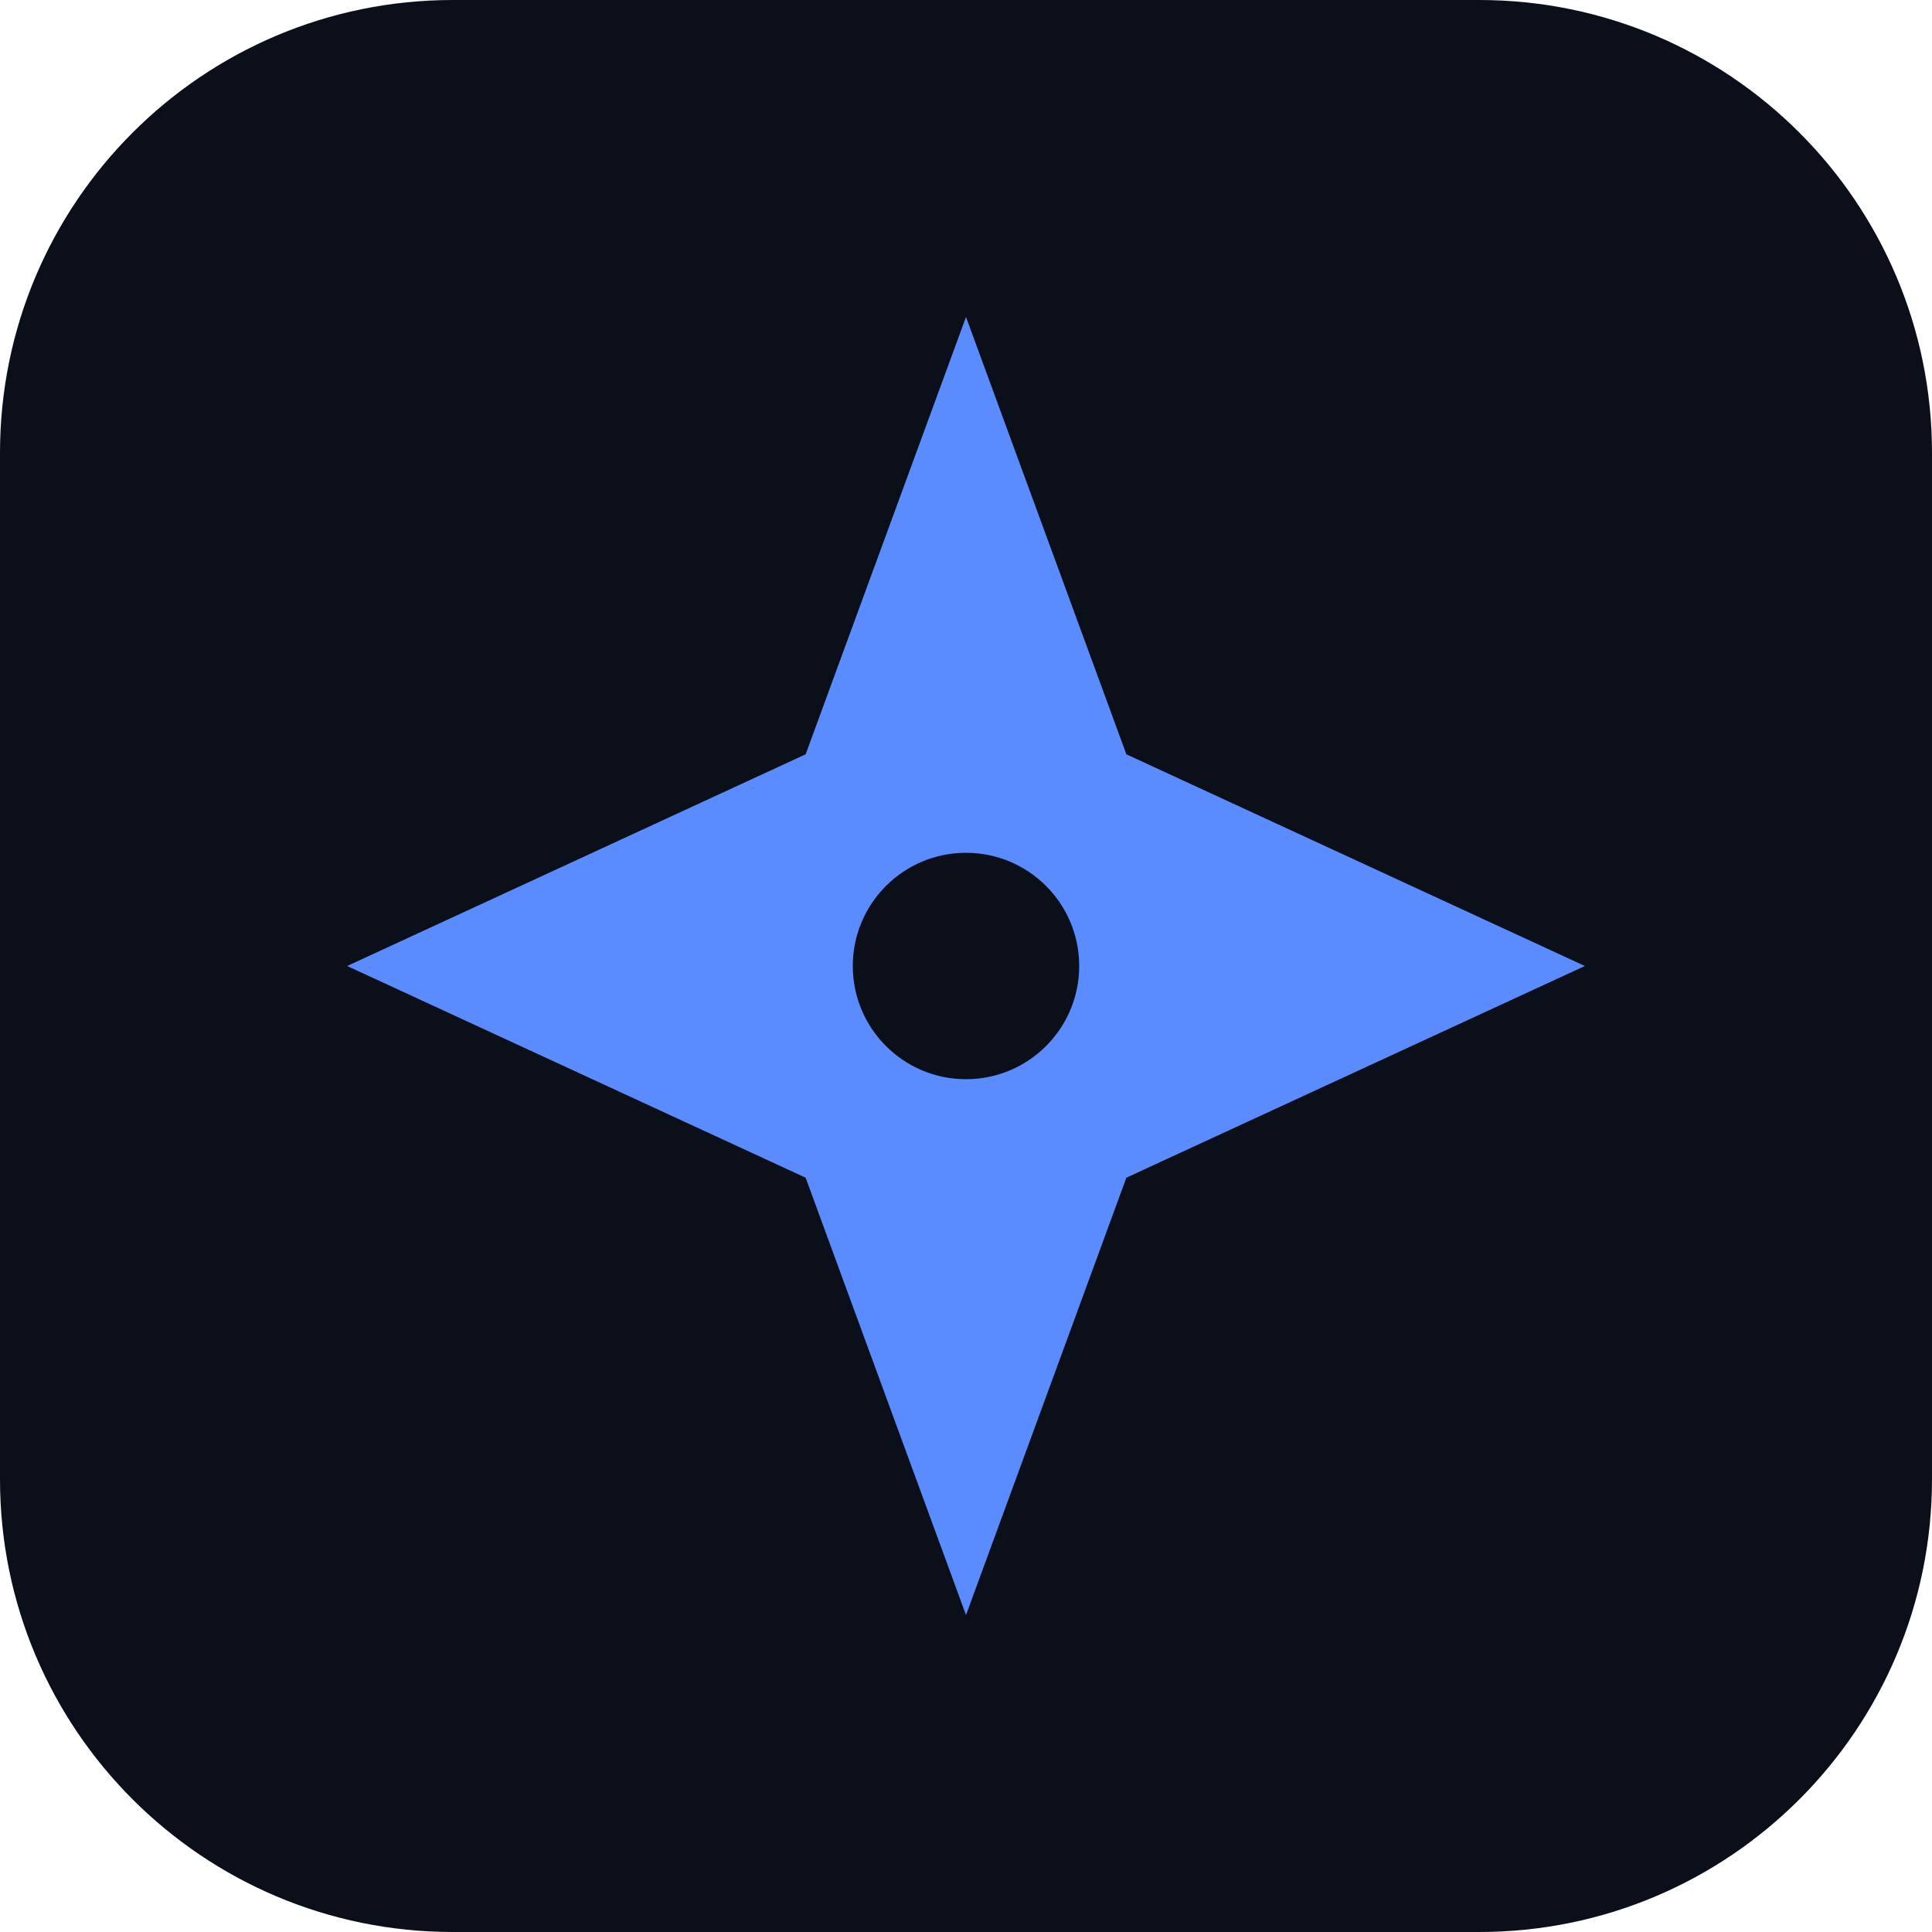
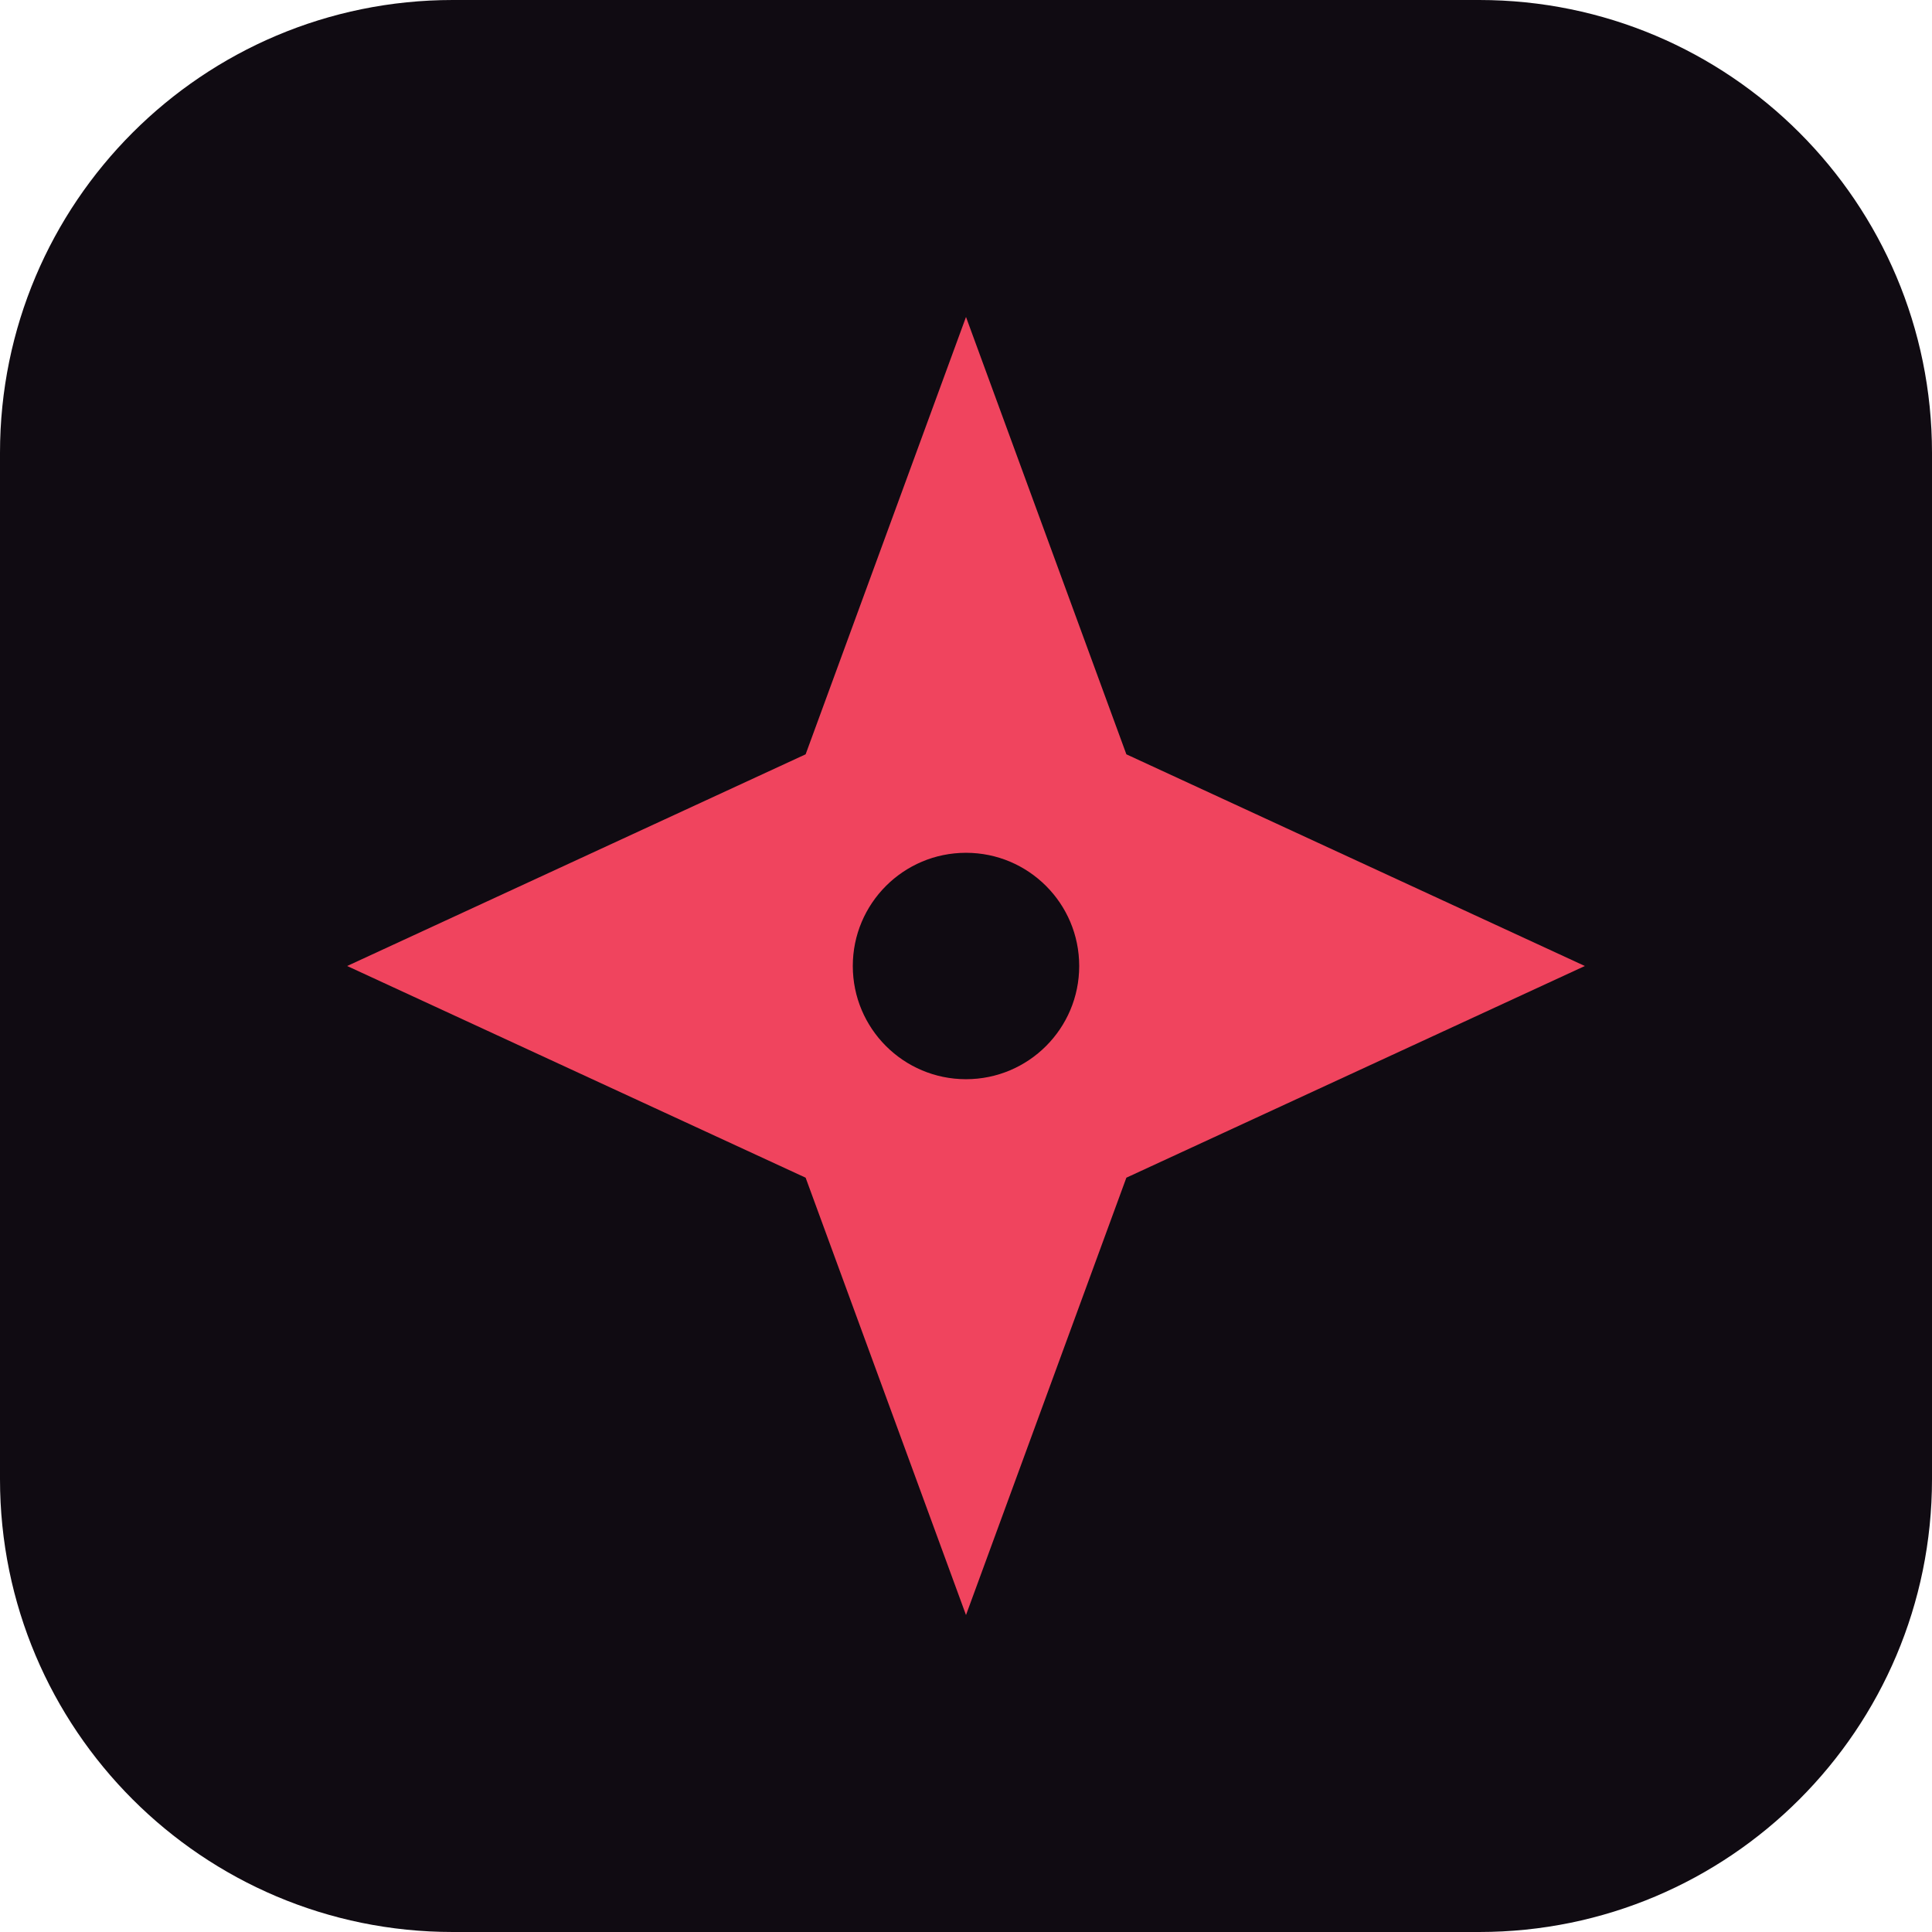
<svg xmlns="http://www.w3.org/2000/svg" viewBox="0 0 512 512" role="img" aria-label="LocalMind">
-   <rect width="512" height="512" rx="120" fill="#0a0f1a" />
-   <path d="M256 84l42.5 115.9L420 256l-121.5 56.1L256 428l-42.5-115.9L92 256l121.5-56.1L256 84z" fill="#5b8cff" />
-   <circle cx="256" cy="256" r="30" fill="#0a0f1a" />
+   <rect width="512" height="512" rx="120" fill="#100b12" />
+   <path d="M256 84l42.5 115.9L420 256l-121.5 56.1L256 428l-42.5-115.9L92 256l121.5-56.1L256 84z" fill="#f0445e" />
+   <circle cx="256" cy="256" r="30" fill="#100b12" />
</svg>
